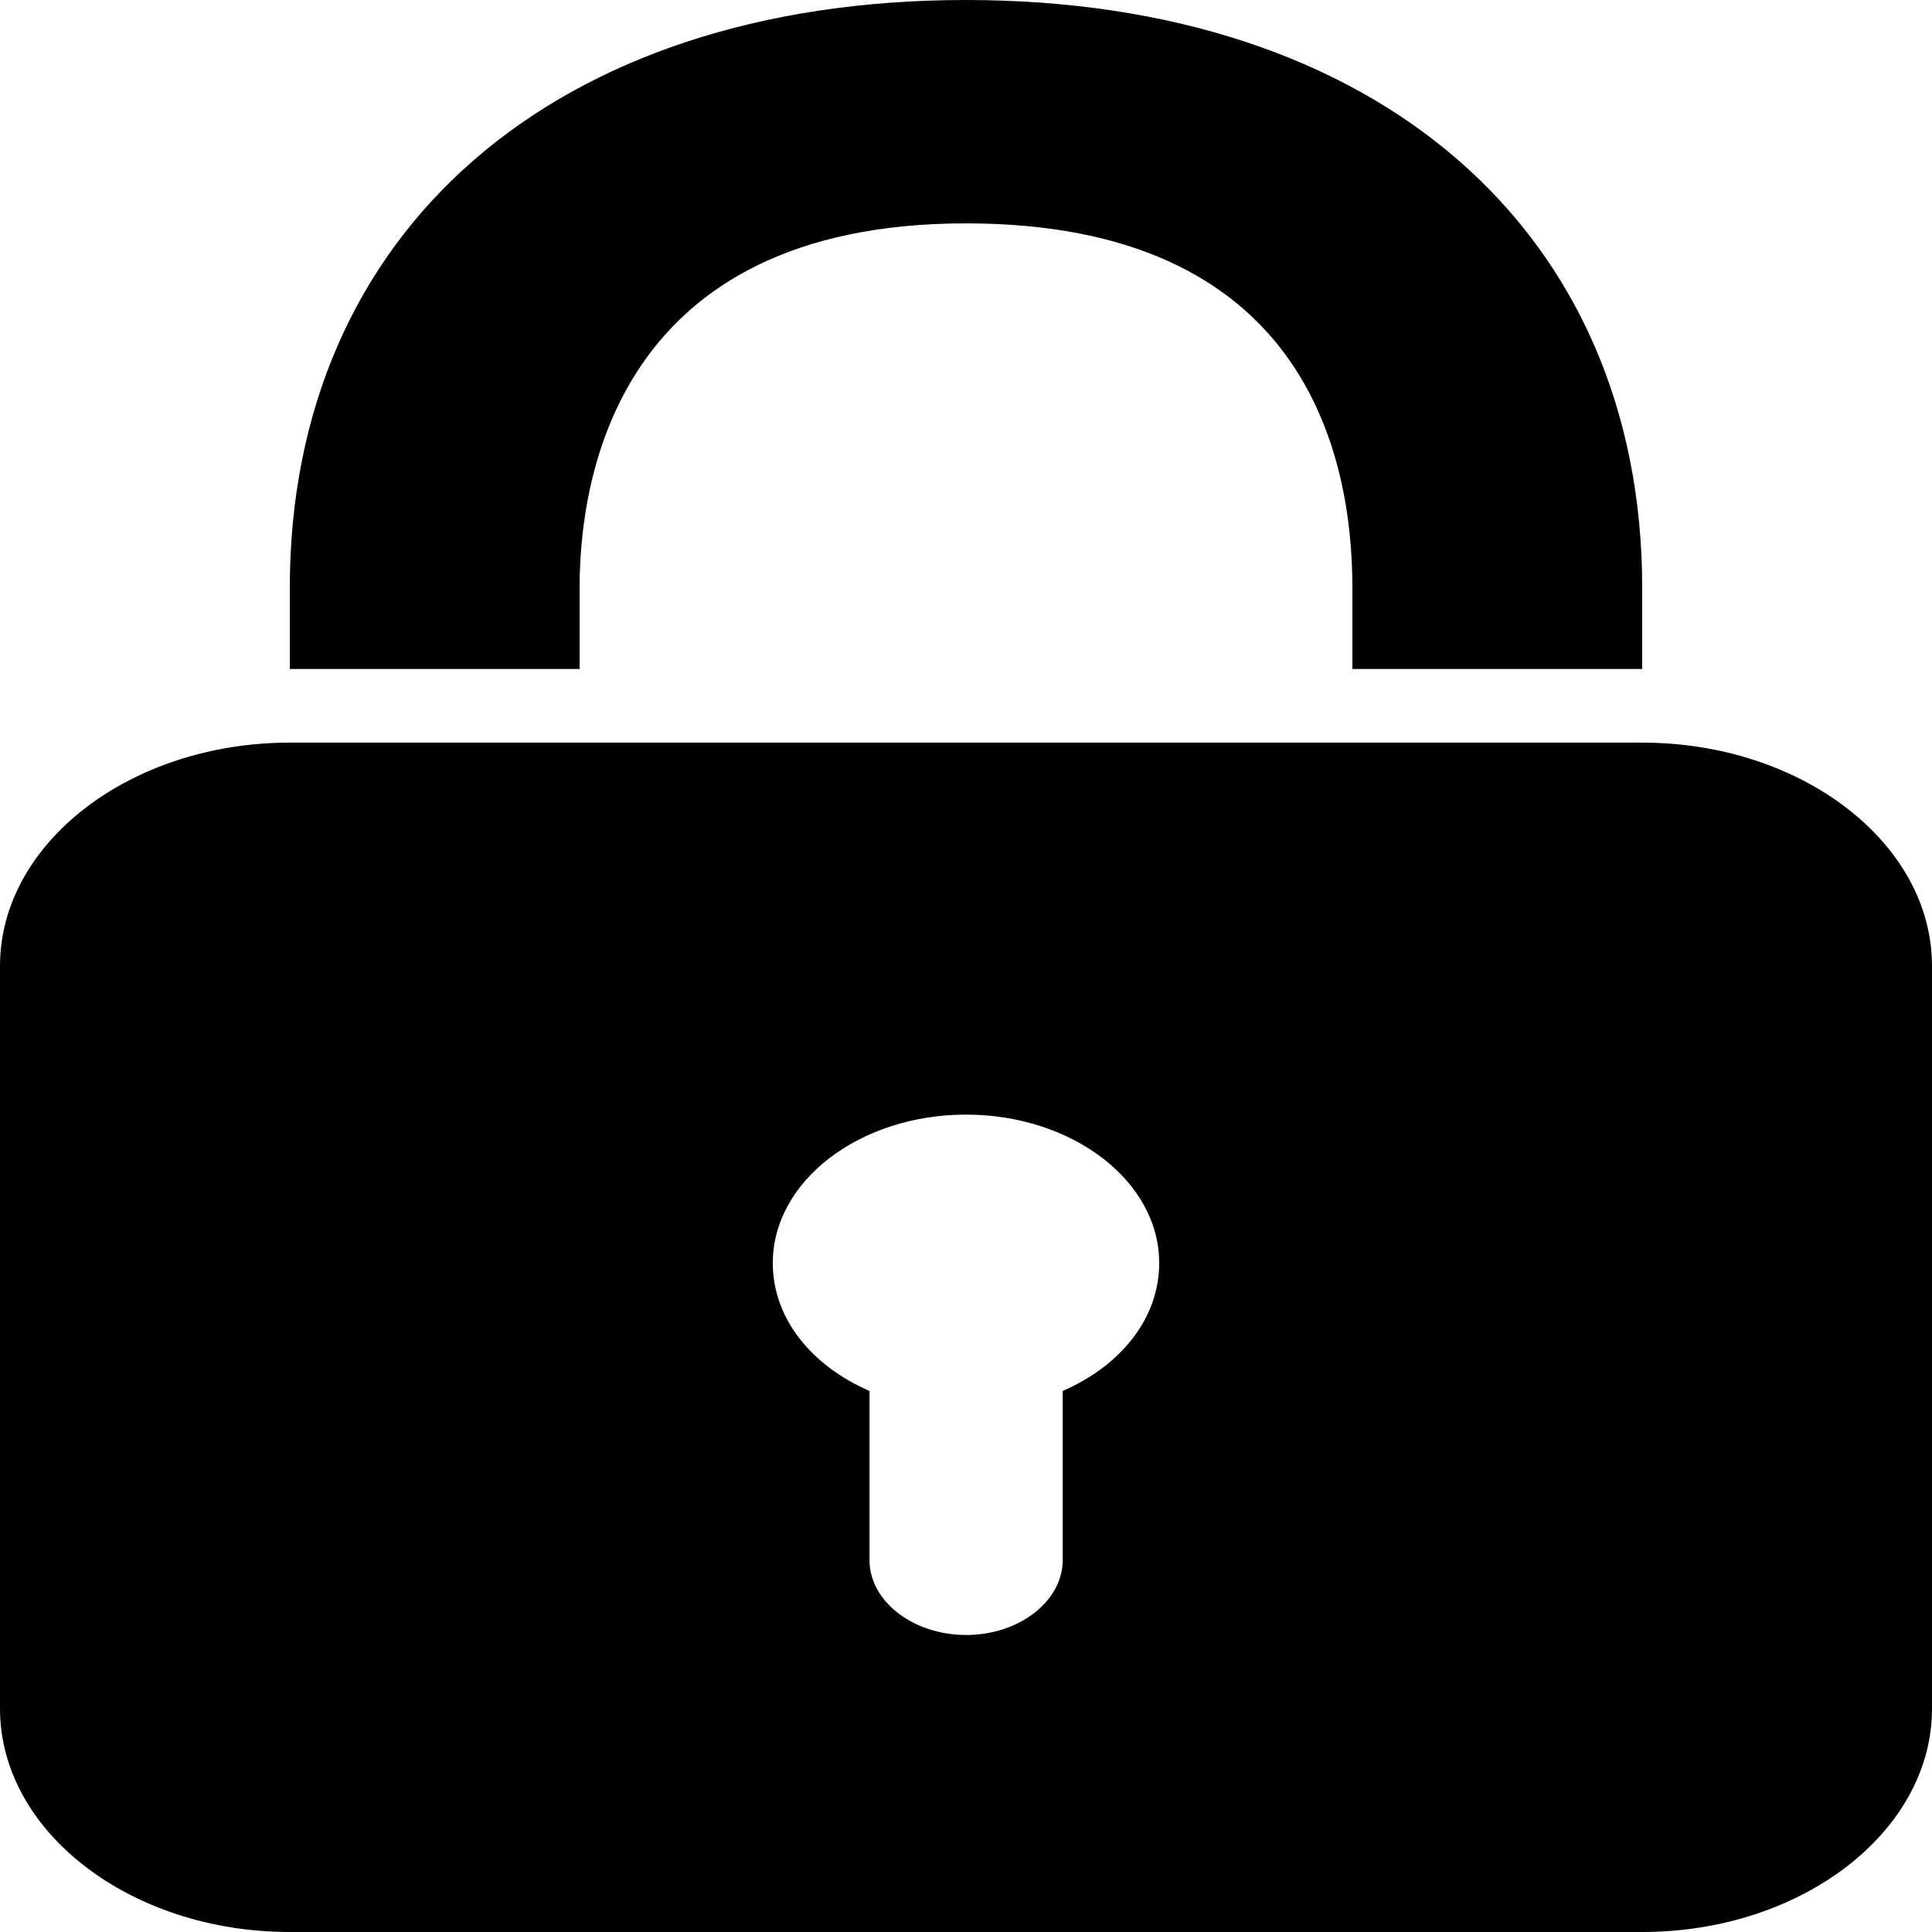
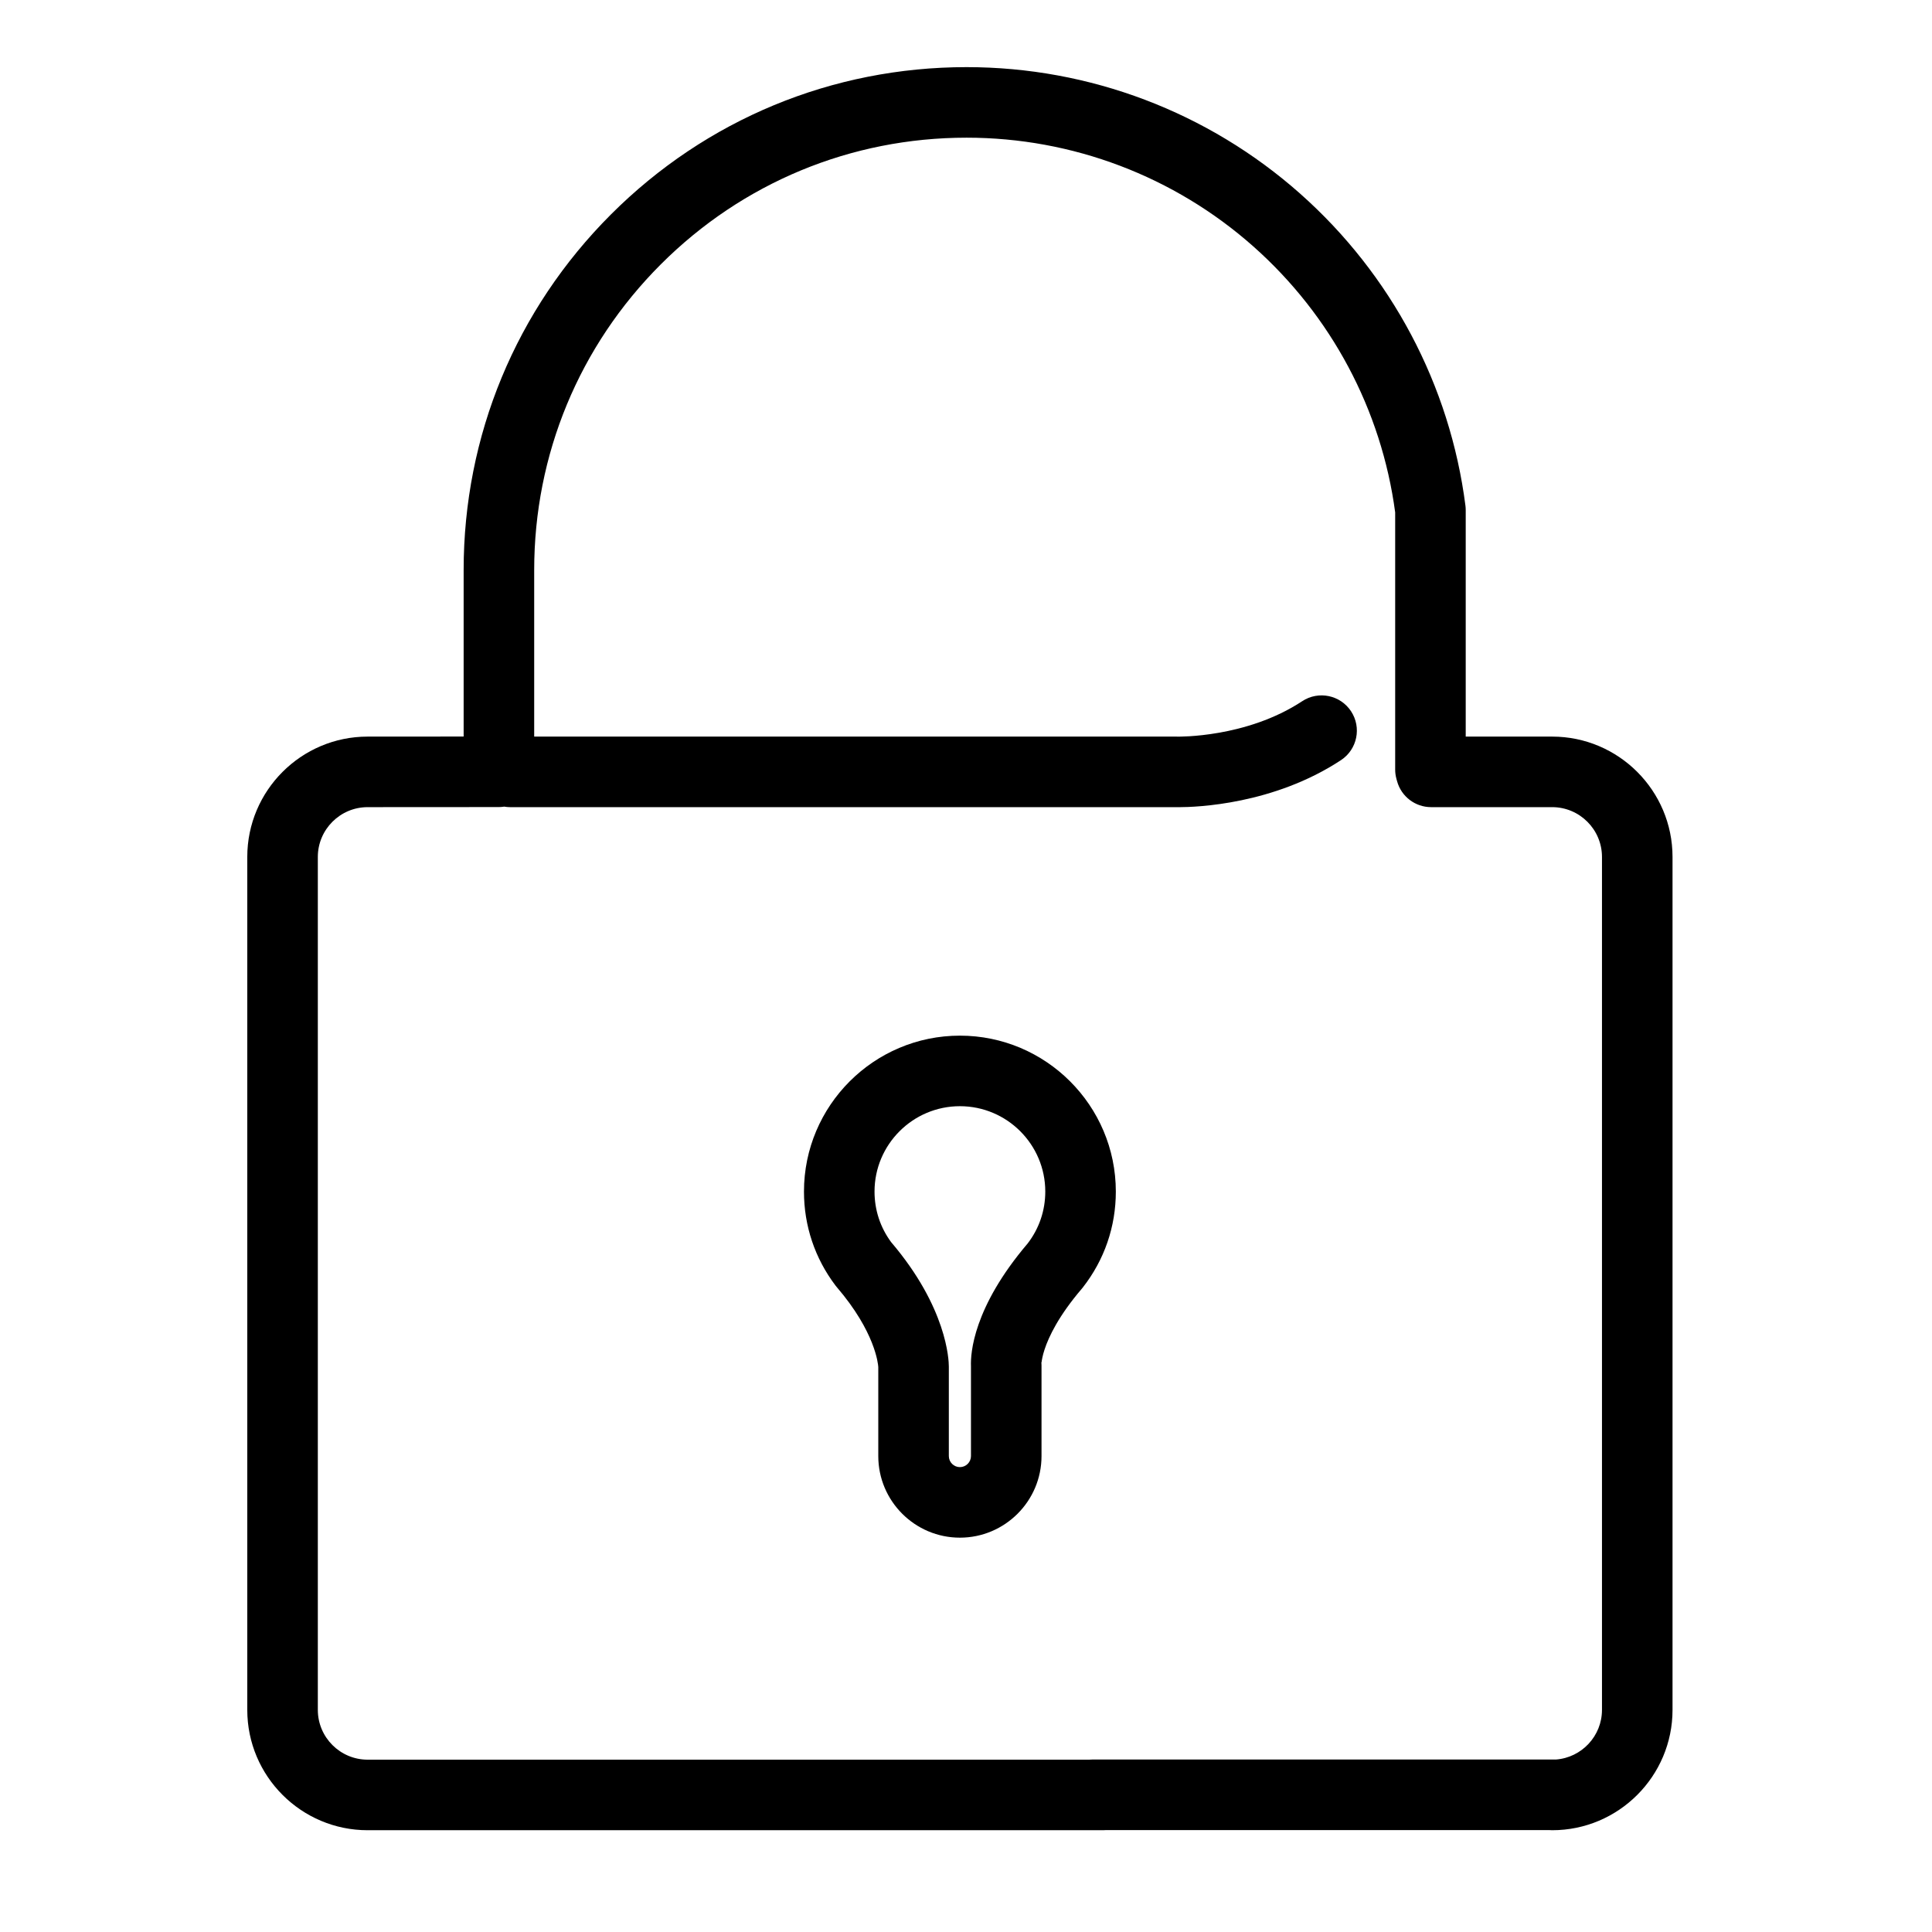
- <svg xmlns="http://www.w3.org/2000/svg" width="128" height="128">
-   <path d="M108.8 44.322H89.6v-5.36c0-9.04-3.308-24.163-25.6-24.163-23.145 0-25.6 16.881-25.6 24.162v5.361H19.2v-5.36C19.2 15.281 36.798 0 64 0c27.202 0 44.8 15.281 44.8 38.961v5.361zm-32 39.356c0-5.44-5.763-9.832-12.8-9.832-7.037 0-12.8 4.392-12.8 9.832 0 3.682 2.567 6.808 6.407 8.477v11.205c0 2.718 2.875 4.962 6.4 4.962 3.524 0 6.4-2.244 6.4-4.962V92.155c3.833-1.669 6.393-4.795 6.393-8.477zM128 64v49.201c0 8.158-8.645 14.799-19.2 14.799H19.2C8.651 128 0 121.359 0 113.201V64c0-8.153 8.645-14.799 19.2-14.799h89.6c10.555 0 19.2 6.646 19.2 14.799z" />
+ <svg xmlns="http://www.w3.org/2000/svg" class="icon" viewBox="0 0 1024 1024" width="200" height="200">
+   <defs>
+     <style>@font-face{font-family:feedback-iconfont;src:url("//at.alicdn.com/t/font_1031158_u69w8yhxdu.woff2?t=1630033759944") format("woff2"),url("//at.alicdn.com/t/font_1031158_u69w8yhxdu.woff?t=1630033759944") format("woff"),url("//at.alicdn.com/t/font_1031158_u69w8yhxdu.ttf?t=1630033759944") format("truetype")}</style>
+   </defs>
+   <path d="M508.765 548.913c-45.569 0-82.642 37.073-82.642 82.643 0 18.12 5.76 35.32 16.66 49.74.234.31.476.61.728.904 20.418 23.794 21.9 40.78 21.996 42.337v47.198c0 23.853 19.406 43.258 43.26 43.258s43.259-19.406 43.259-43.258v-48.089c0-.54-.023-1.081-.07-1.619-.004-.041.108-.01.113-.05.118-1.084.482-3.402 1.586-6.76 2.22-6.751 7.442-17.813 19.729-32.179.178-.207.351-.42.52-.635 11.454-14.647 17.509-32.229 17.509-50.846-.001-45.57-37.076-82.644-82.648-82.644zm35.907 110.166c-28.9 33.943-30.313 58.253-30.039 65.054v47.603c0 3.234-2.632 5.865-5.867 5.865s-5.865-2.63-5.865-5.865v-47.423c.002-3.492-.961-31.194-30.593-65.974-5.753-7.792-8.791-17.04-8.791-26.783 0-24.951 20.3-45.25 45.25-45.25 24.953 0 45.254 20.299 45.254 45.25-.002 10.065-3.233 19.573-9.349 27.523z" />
+   <path d="M822.68 390.412h-45.819V270.364c0-.793-.05-1.586-.15-2.374-8.165-63.781-39.283-122.509-87.623-165.367C640.325 59.39 577.543 35.58 512.31 35.58c-71.204 0-138.146 27.729-188.494 78.077-50.35 50.348-78.077 117.29-78.077 188.496v88.23l-50.884.029c-35.176 0-63.793 28.618-63.793 63.793v452.057c0 35.176 28.617 63.792 63.793 63.792h389.76c.568 0 1.13-.024 1.684-.074h234.698c.555.05 1.117.074 1.684.074 35.175 0 63.792-28.616 63.792-63.792V454.205c0-35.175-28.617-63.793-63.792-63.793zm26.4 515.85c0 13.887-10.778 25.304-24.409 26.325H578.914c-.568 0-1.13.025-1.684.075H194.854c-14.558 0-26.4-11.843-26.4-26.4V454.205c0-14.558 11.843-26.4 26.4-26.4l69.59-.042a18.805 18.805 0 0 0 2.798-.233c1.003.167 2.028.275 3.08.275H623.25c.336.008.857.015 1.547.015 9.41 0 50.318-1.432 85.969-24.945 8.62-5.686 10.998-17.282 5.313-25.902-5.687-8.62-17.284-10.998-25.902-5.313-29.552 19.492-65.778 18.771-66.081 18.762-.205-.007-.41-.01-.617-.01H283.131v-88.26c0-61.217 23.84-118.768 67.125-162.055C393.542 96.81 451.094 72.973 512.31 72.973c56.083 0 110.054 20.466 151.971 57.63 41.277 36.594 67.947 86.618 75.189 140.975v136.275c0 1.673.225 3.34.667 4.952l.345 1.254a18.697 18.697 0 0 0 18.028 13.744h64.172c14.556 0 26.4 11.843 26.4 26.4v452.06z" />
</svg>
